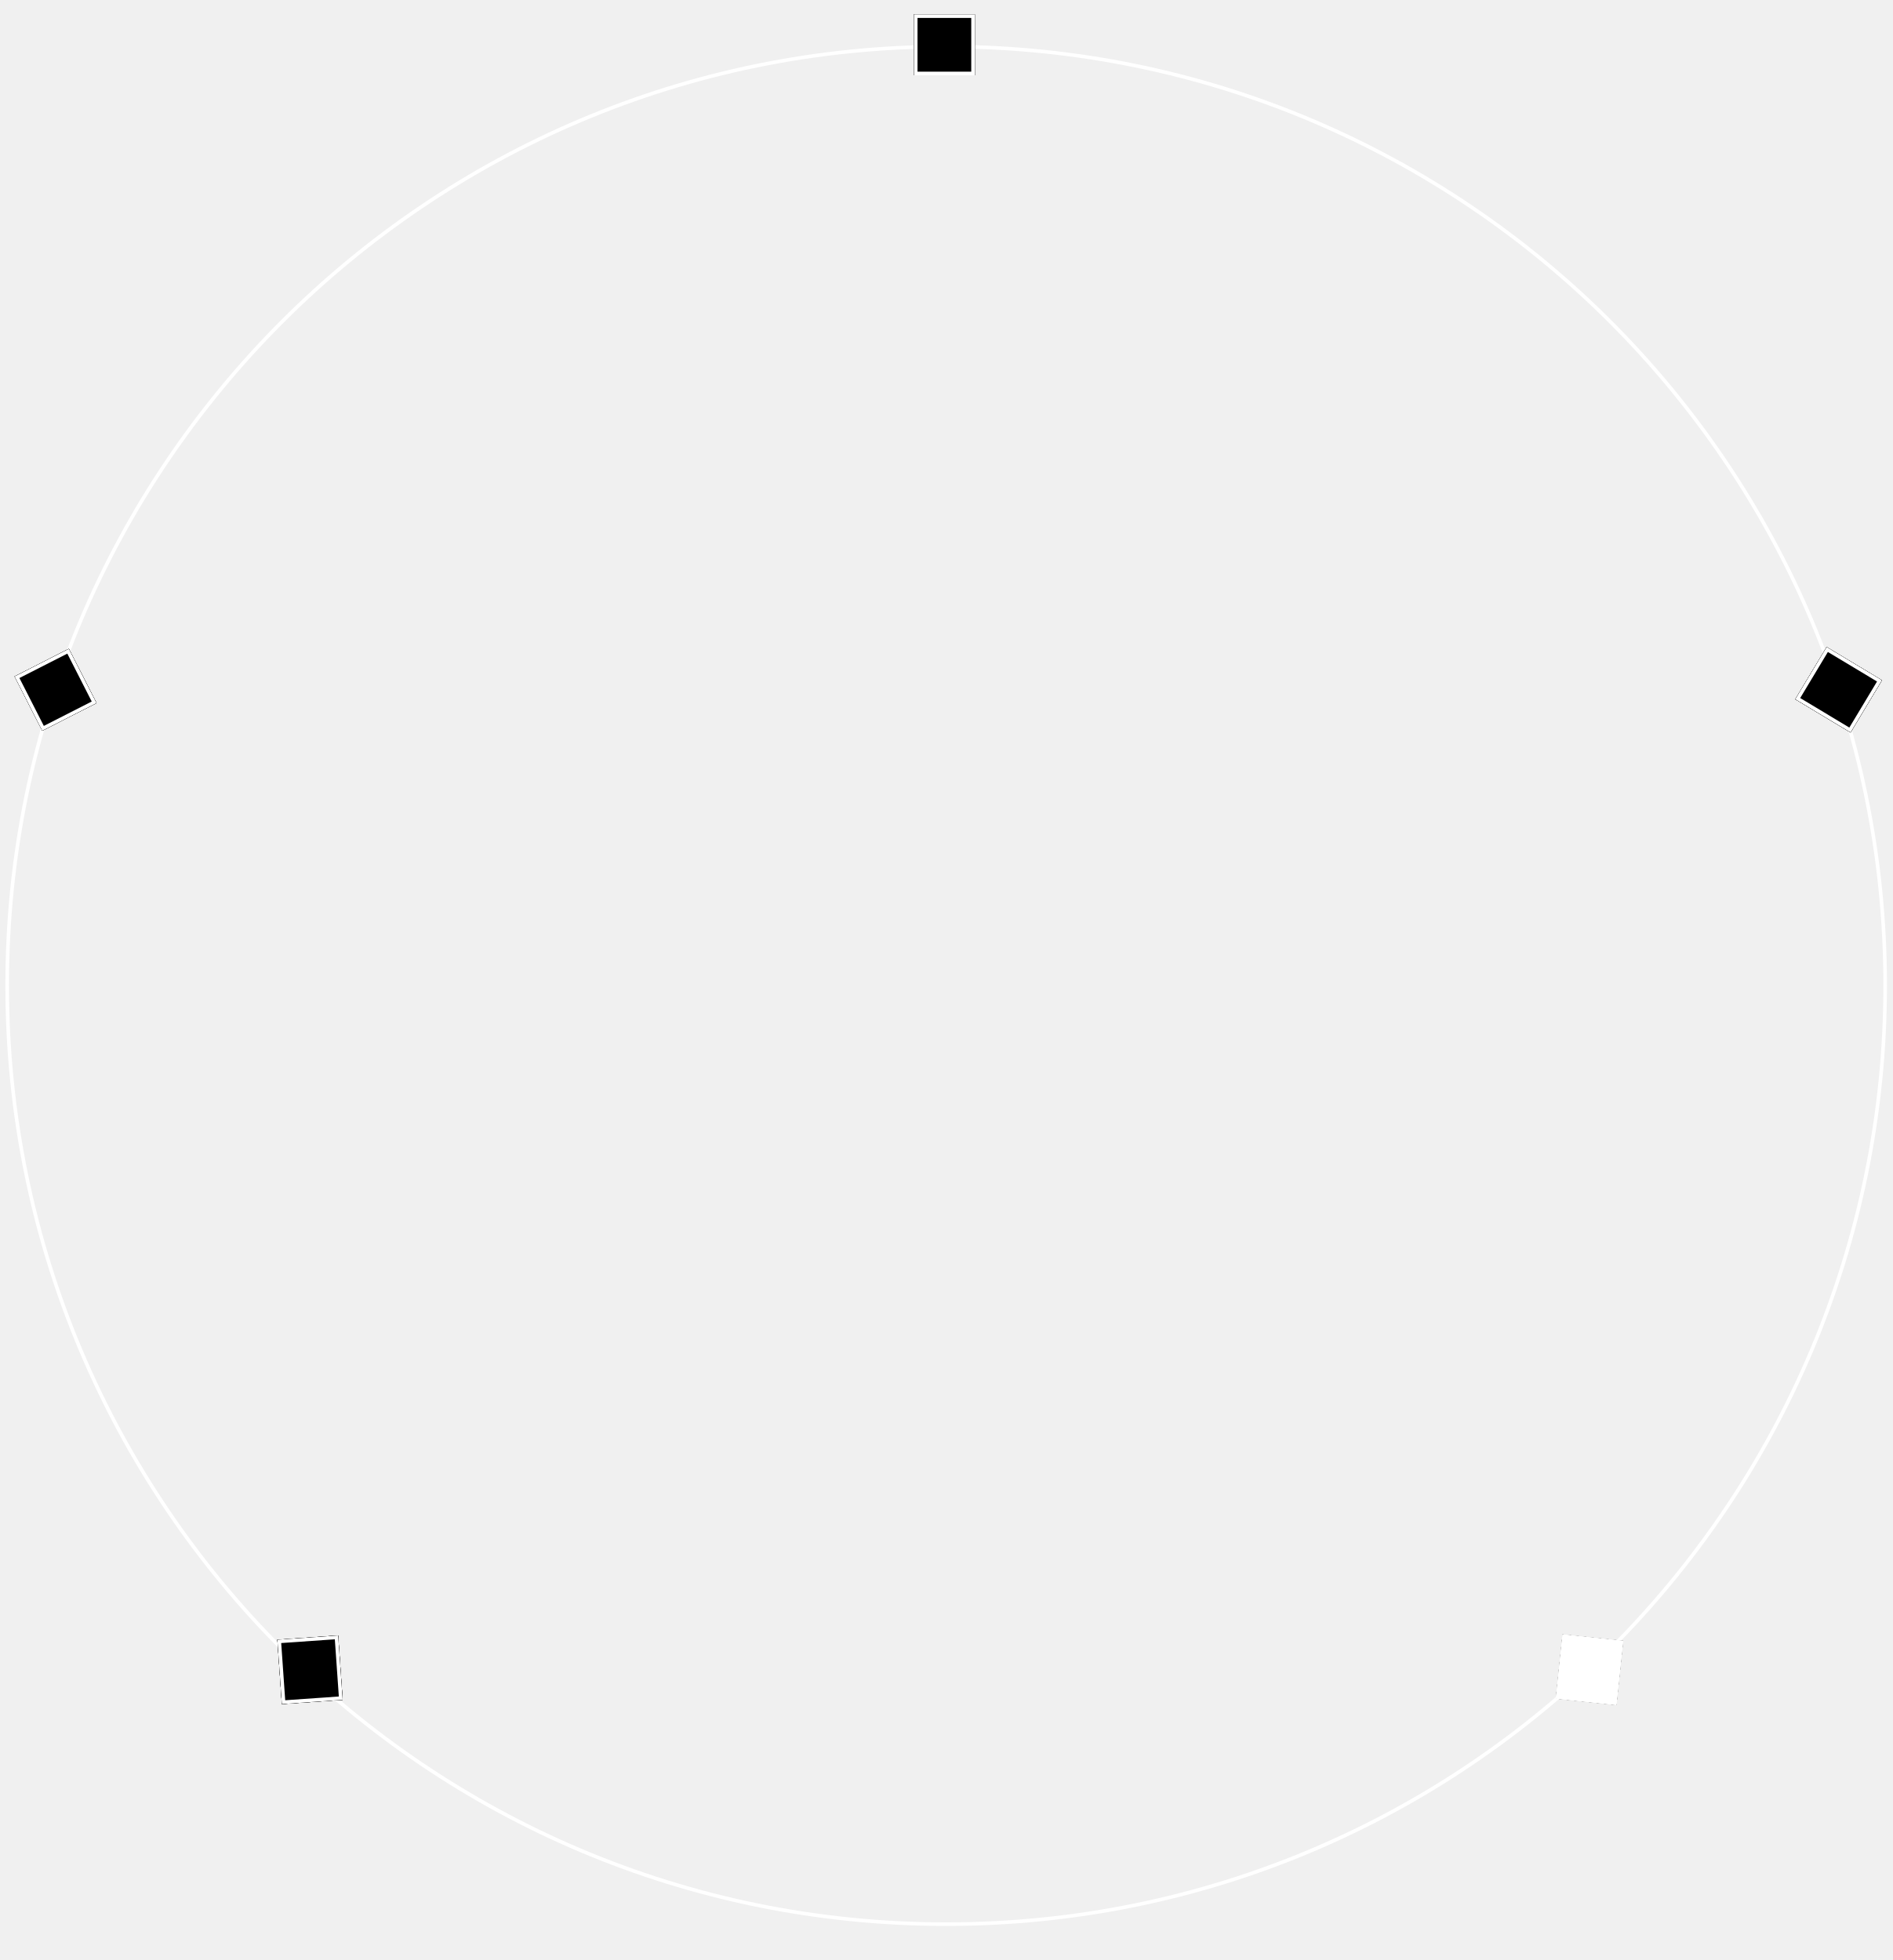
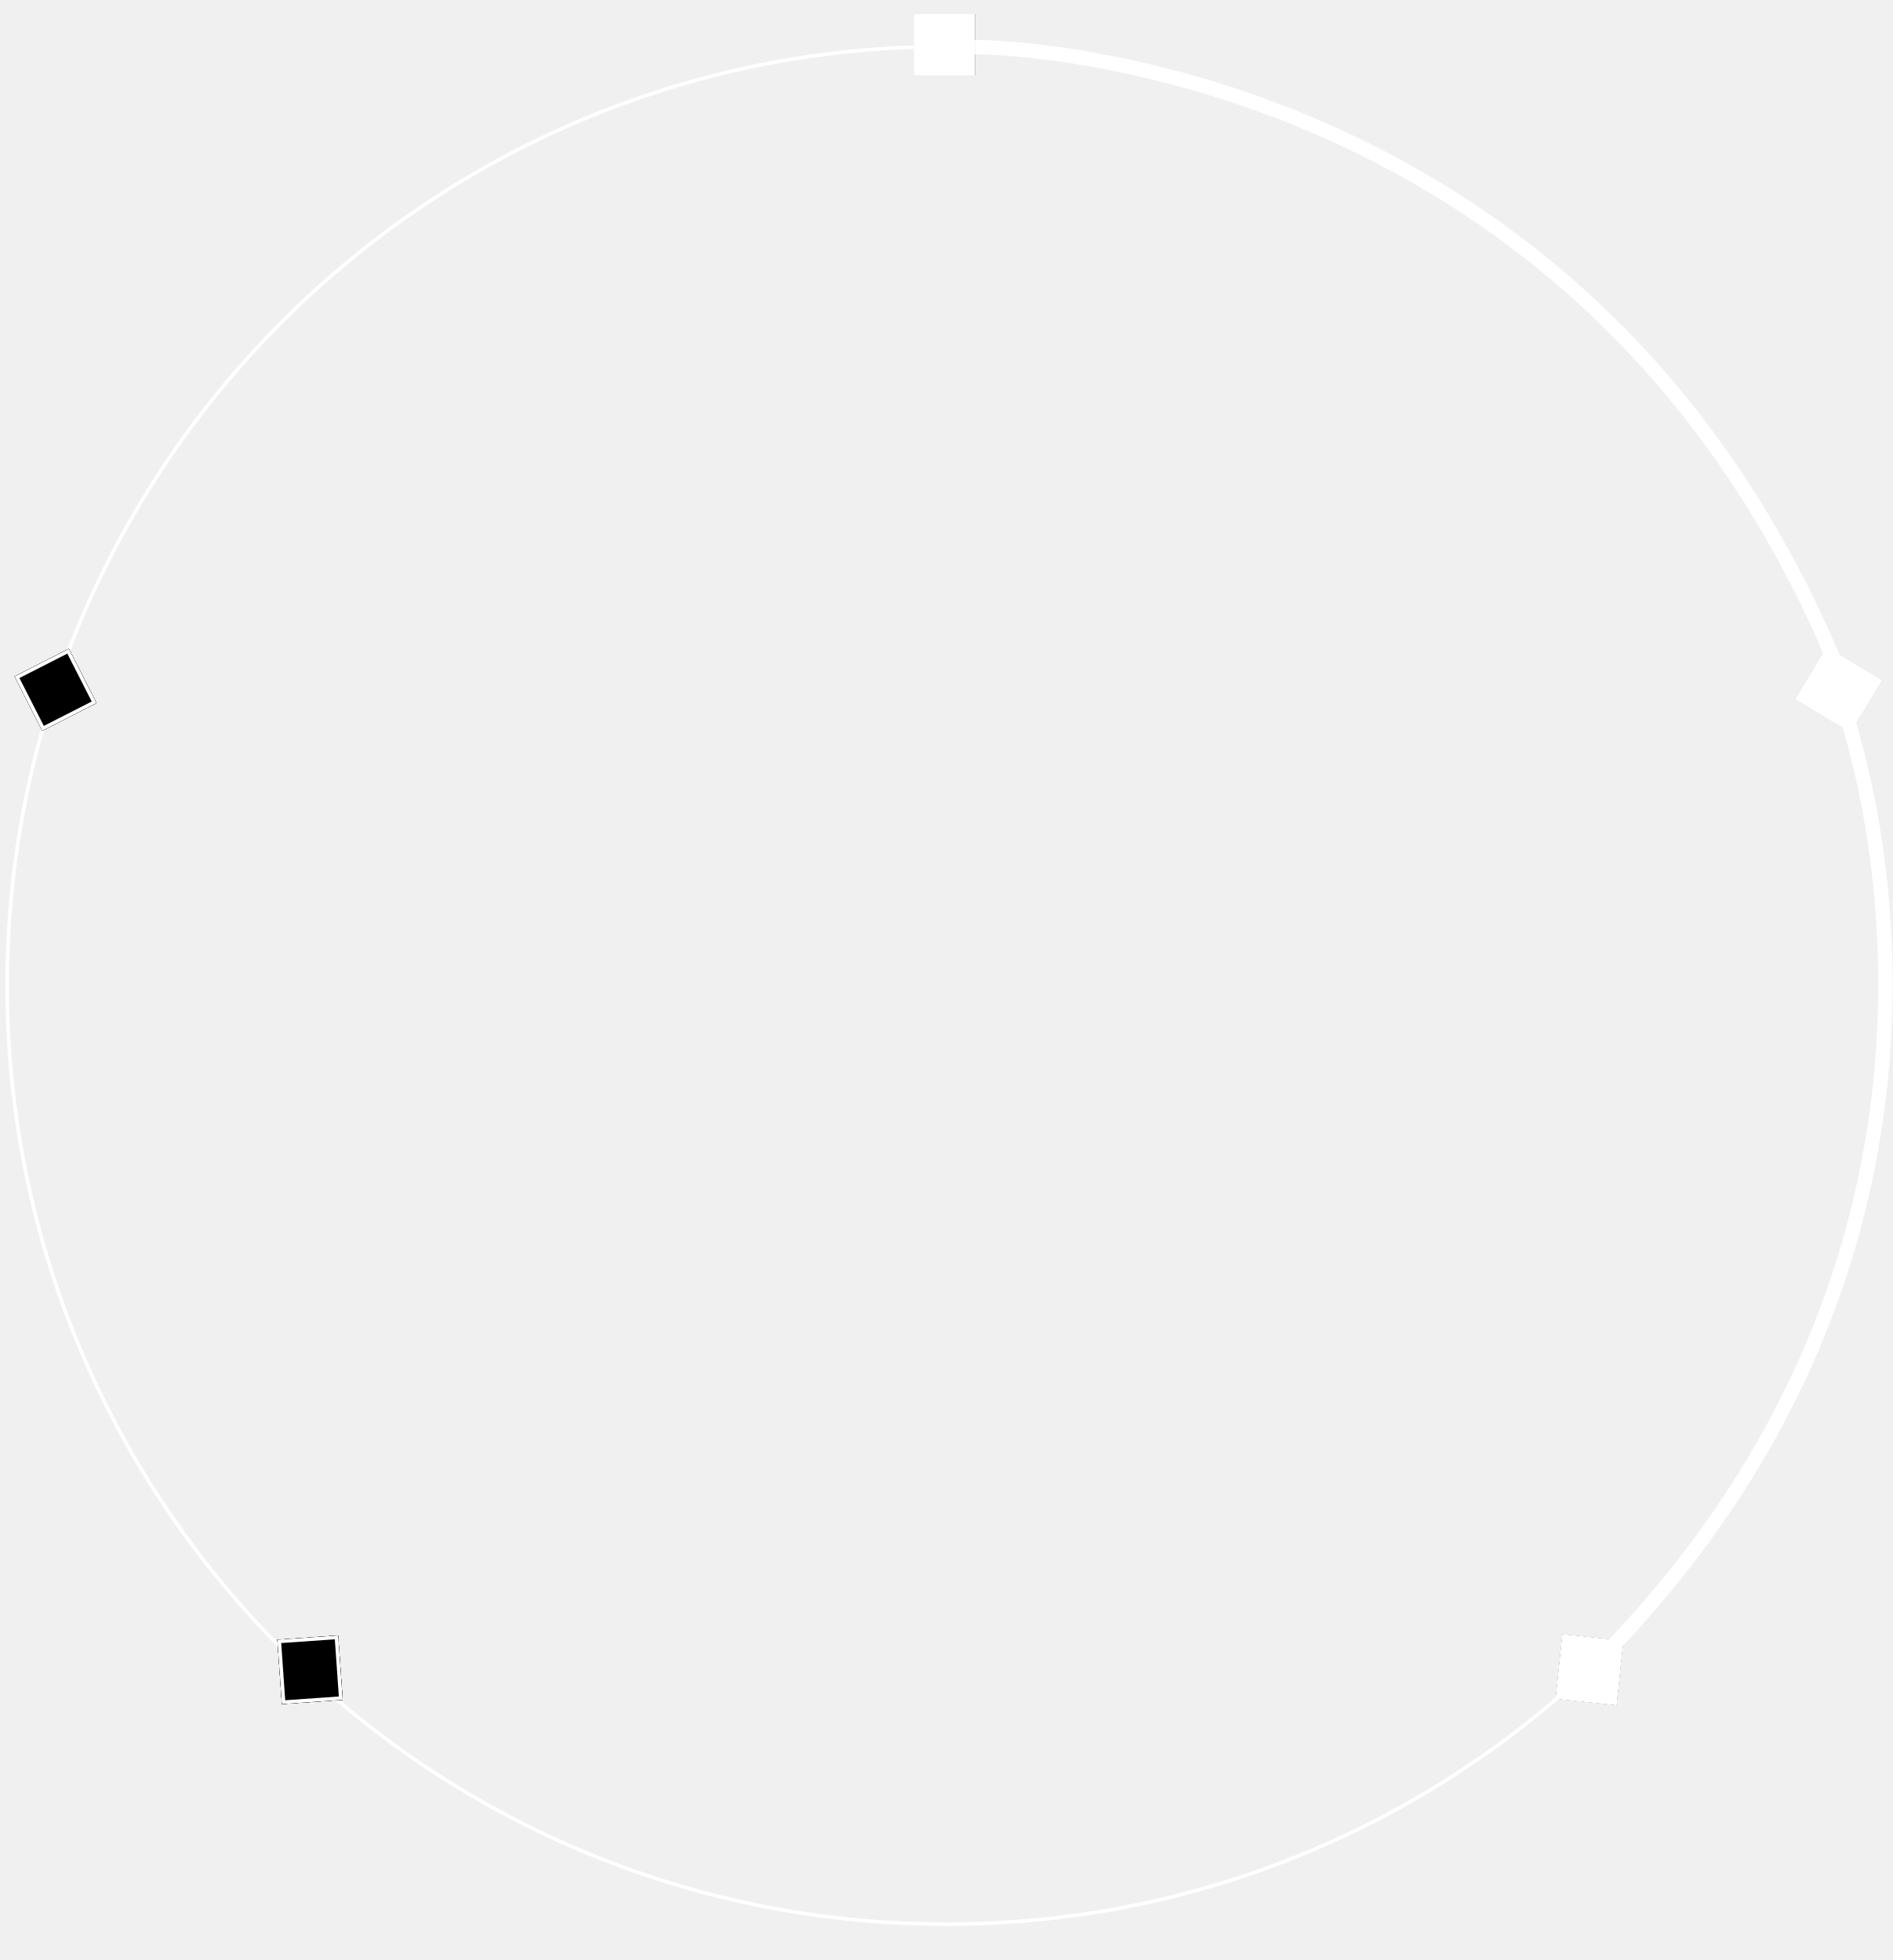
- <svg xmlns="http://www.w3.org/2000/svg" id="Laag_1" data-name="Laag 1" viewBox="0 0 528 547">
+ <svg xmlns="http://www.w3.org/2000/svg" id="Laag_1" data-name="Laag 1" viewBox="0 0 528.08 547">
  <defs>
-     <style>.cls-1,.cls-21,.cls-5{fill:none;}.cls-2{fill:#1d1d1b;}.cls-14,.cls-3{fill:#fff;}.cls-4{clip-path:url(#clip-path);}.cls-14,.cls-21,.cls-5,.cls-9{stroke:#fff;stroke-miterlimit:10;}.cls-6{clip-path:url(#clip-path-2);}.cls-7{clip-path:url(#clip-path-4);}.cls-8{clip-path:url(#clip-path-5);}.cls-14,.cls-21,.cls-9{stroke-width:2px;}.cls-10{clip-path:url(#clip-path-6);}.cls-11{clip-path:url(#clip-path-7);}.cls-12{clip-path:url(#clip-path-8);}.cls-13{clip-path:url(#clip-path-9);}.cls-15{clip-path:url(#clip-path-10);}.cls-16{clip-path:url(#clip-path-12);}.cls-17{clip-path:url(#clip-path-14);}.cls-18{clip-path:url(#clip-path-16);}.cls-19{clip-path:url(#clip-path-18);}.cls-20{clip-path:url(#clip-path-20);}</style>
+     <style>.cls-1,.cls-21,.cls-5{fill:none;}.cls-2,.cls-9{fill:#fff;}.cls-3{fill:#1d1d1b;}.cls-4{clip-path:url(#clip-path);}.cls-16,.cls-21,.cls-5,.cls-9{stroke:#fff;stroke-miterlimit:10;}.cls-6{clip-path:url(#clip-path-2);}.cls-7{clip-path:url(#clip-path-4);}.cls-8{clip-path:url(#clip-path-5);}.cls-16,.cls-9{stroke-width:2px;}.cls-10{clip-path:url(#clip-path-6);}.cls-11{clip-path:url(#clip-path-7);}.cls-12{clip-path:url(#clip-path-8);}.cls-13{clip-path:url(#clip-path-10);}.cls-14{clip-path:url(#clip-path-12);}.cls-15{clip-path:url(#clip-path-13);}.cls-17{clip-path:url(#clip-path-14);}.cls-18{clip-path:url(#clip-path-16);}.cls-19{clip-path:url(#clip-path-18);}.cls-20{clip-path:url(#clip-path-20);}.cls-21{stroke-width:4px;}</style>
    <clipPath id="clip-path" transform="translate(-12.91 -11.28)">
      <rect class="cls-1" x="12.91" y="11.28" width="528" height="547" />
    </clipPath>
    <clipPath id="clip-path-2" transform="translate(-12.91 -11.28)">
      <rect class="cls-1" x="517.41" y="194.78" width="17" height="18" transform="translate(80.38 549.61) rotate(-59)" />
    </clipPath>
    <clipPath id="clip-path-4" transform="translate(-12.91 -11.28)">
-       <rect x="517.41" y="194.78" width="17" height="18" transform="translate(80.38 549.61) rotate(-59)" />
+       <rect class="cls-2" x="517.41" y="194.78" width="17" height="18" transform="translate(80.38 549.61) rotate(-59)" />
    </clipPath>
    <clipPath id="clip-path-5" transform="translate(-12.91 -11.28)">
-       <rect x="12.91" y="11.28" width="528" height="547" />
+       <rect class="cls-2" x="12.91" y="11.28" width="528" height="547" />
    </clipPath>
    <clipPath id="clip-path-6" transform="translate(-12.91 -11.28)">
-       <rect class="cls-2" x="447.41" y="468.78" width="18" height="17" transform="translate(-65.96 881.29) rotate(-84)" />
+       <rect class="cls-3" x="447.41" y="468.78" width="18" height="17" transform="translate(-65.96 881.29) rotate(-84)" />
    </clipPath>
    <clipPath id="clip-path-7" transform="translate(-12.91 -11.28)">
-       <rect class="cls-2" x="12.91" y="11.28" width="528" height="547" />
+       <rect class="cls-3" x="12.91" y="11.28" width="528" height="547" />
    </clipPath>
    <clipPath id="clip-path-8" transform="translate(-12.91 -11.28)">
-       <rect class="cls-3" x="447.41" y="468.78" width="18" height="17" transform="translate(-65.96 881.29) rotate(-84)" />
-     </clipPath>
-     <clipPath id="clip-path-9" transform="translate(-12.91 -11.28)">
-       <rect class="cls-3" x="12.91" y="11.28" width="528" height="547" />
+       <rect class="cls-2" x="447.41" y="468.78" width="18" height="17" transform="translate(-65.96 881.29) rotate(-84)" />
    </clipPath>
    <clipPath id="clip-path-10" transform="translate(-12.91 -11.28)">
      <rect class="cls-1" x="19.91" y="195.28" width="17" height="17" transform="translate(-89.42 35.11) rotate(-27)" />
    </clipPath>
    <clipPath id="clip-path-12" transform="translate(-12.91 -11.28)">
      <rect x="19.91" y="195.28" width="17" height="17" transform="translate(-89.42 35.11) rotate(-27)" />
+     </clipPath>
+     <clipPath id="clip-path-13" transform="translate(-12.91 -11.28)">
+       <rect x="12.91" y="11.28" width="528" height="547" />
    </clipPath>
    <clipPath id="clip-path-14" transform="translate(-12.91 -11.28)">
      <rect class="cls-1" x="90.91" y="468.28" width="17" height="18" transform="translate(-33.05 8.1) rotate(-4)" />
    </clipPath>
    <clipPath id="clip-path-16" transform="translate(-12.91 -11.28)">
      <rect x="90.91" y="468.28" width="17" height="18" transform="translate(-33.05 8.1) rotate(-4)" />
    </clipPath>
    <clipPath id="clip-path-18" transform="translate(-12.91 -11.28)">
      <rect x="267.91" y="15.28" width="17" height="17" />
    </clipPath>
    <clipPath id="clip-path-20" transform="translate(-12.91 -11.28)">
-       <rect class="cls-1" x="267.91" y="15.28" width="17" height="17" />
+       <rect class="cls-2" x="267.91" y="15.28" width="17" height="17" />
    </clipPath>
  </defs>
  <g class="cls-4">
    <circle class="cls-5" cx="264" cy="275" r="262" />
  </g>
  <g class="cls-6">
    <g class="cls-4">
      <rect x="517.41" y="194.78" width="17" height="18" transform="translate(67.47 538.34) rotate(-59)" />
    </g>
  </g>
-   <rect x="517.41" y="194.78" width="17" height="18" transform="translate(67.47 538.34) rotate(-59)" />
+   <rect class="cls-2" x="517.41" y="194.78" width="17" height="18" transform="translate(67.47 538.34) rotate(-59)" />
  <g class="cls-7">
-     <rect width="528" height="547" />
+     <rect class="cls-2" width="528" height="547" />
    <g class="cls-8">
      <rect class="cls-9" x="517.41" y="194.78" width="17" height="18" transform="translate(67.47 538.34) rotate(-59)" />
    </g>
  </g>
-   <rect class="cls-2" x="447.41" y="468.78" width="18" height="17" transform="translate(-78.87 870.02) rotate(-84)" />
+   <rect class="cls-3" x="447.41" y="468.78" width="18" height="17" transform="translate(-78.87 870.02) rotate(-84)" />
  <g class="cls-10">
-     <rect class="cls-2" width="528" height="547" />
+     <rect class="cls-3" width="528" height="547" />
    <g class="cls-11">
-       <rect class="cls-2" x="447.41" y="468.78" width="18" height="17" transform="translate(-78.87 870.02) rotate(-84)" />
+       <rect class="cls-3" x="447.41" y="468.78" width="18" height="17" transform="translate(-78.87 870.02) rotate(-84)" />
    </g>
  </g>
-   <rect class="cls-3" x="447.41" y="468.78" width="18" height="17" transform="translate(-78.87 870.02) rotate(-84)" />
+   <rect class="cls-2" x="447.41" y="468.78" width="18" height="17" transform="translate(-78.87 870.02) rotate(-84)" />
  <g class="cls-12">
-     <rect class="cls-3" width="528" height="547" />
-     <g class="cls-13">
-       <rect class="cls-14" x="447.41" y="468.78" width="18" height="17" transform="translate(-78.87 870.02) rotate(-84)" />
+     <rect class="cls-2" width="528" height="547" />
+     <g class="cls-8">
+       <rect class="cls-9" x="447.41" y="468.78" width="18" height="17" transform="translate(-78.87 870.02) rotate(-84)" />
    </g>
  </g>
-   <g class="cls-15">
+   <g class="cls-13">
    <g class="cls-4">
      <rect x="19.91" y="195.28" width="17" height="17" transform="translate(-102.32 23.83) rotate(-27)" />
    </g>
  </g>
  <rect x="19.91" y="195.28" width="17" height="17" transform="translate(-102.32 23.83) rotate(-27)" />
-   <g class="cls-16">
+   <g class="cls-14">
    <rect width="528" height="547" />
-     <g class="cls-8">
-       <rect class="cls-9" x="19.91" y="195.28" width="17" height="17" transform="translate(-102.32 23.83) rotate(-27)" />
+     <g class="cls-15">
+       <rect class="cls-16" x="19.91" y="195.28" width="17" height="17" transform="translate(-102.32 23.83) rotate(-27)" />
    </g>
  </g>
  <g class="cls-17">
    <g class="cls-4">
      <rect x="90.91" y="468.28" width="17" height="18" transform="translate(-45.96 -3.18) rotate(-4)" />
    </g>
  </g>
  <rect x="90.91" y="468.28" width="17" height="18" transform="translate(-45.96 -3.18) rotate(-4)" />
  <g class="cls-18">
    <rect width="528" height="547" />
-     <g class="cls-8">
-       <rect class="cls-9" x="90.91" y="468.28" width="17" height="18" transform="translate(-45.96 -3.18) rotate(-4)" />
+     <g class="cls-15">
+       <rect class="cls-16" x="90.91" y="468.28" width="17" height="18" transform="translate(-45.96 -3.18) rotate(-4)" />
    </g>
  </g>
  <rect x="255" y="4" width="17" height="17" />
  <g class="cls-19">
    <rect width="528" height="547" />
-     <g class="cls-8">
+     <g class="cls-15">
      <rect x="255" y="4" width="17" height="17" />
    </g>
  </g>
+   <rect class="cls-2" x="255" y="4" width="17" height="17" />
  <g class="cls-20">
-     <g class="cls-4">
-       <rect class="cls-21" x="255" y="4" width="17" height="17" />
+     <rect class="cls-2" width="528" height="547" />
+     <g class="cls-8">
+       <rect class="cls-9" x="255" y="4" width="17" height="17" />
    </g>
  </g>
+   <path class="cls-21" d="M284.91,24.4s169.25-.62,241,174.15" transform="translate(-12.91 -11.28)" />
+   <path class="cls-21" d="M525.91,204.55s57.77,146.34-69.5,272.73" transform="translate(-12.91 -11.28)" />
</svg>
